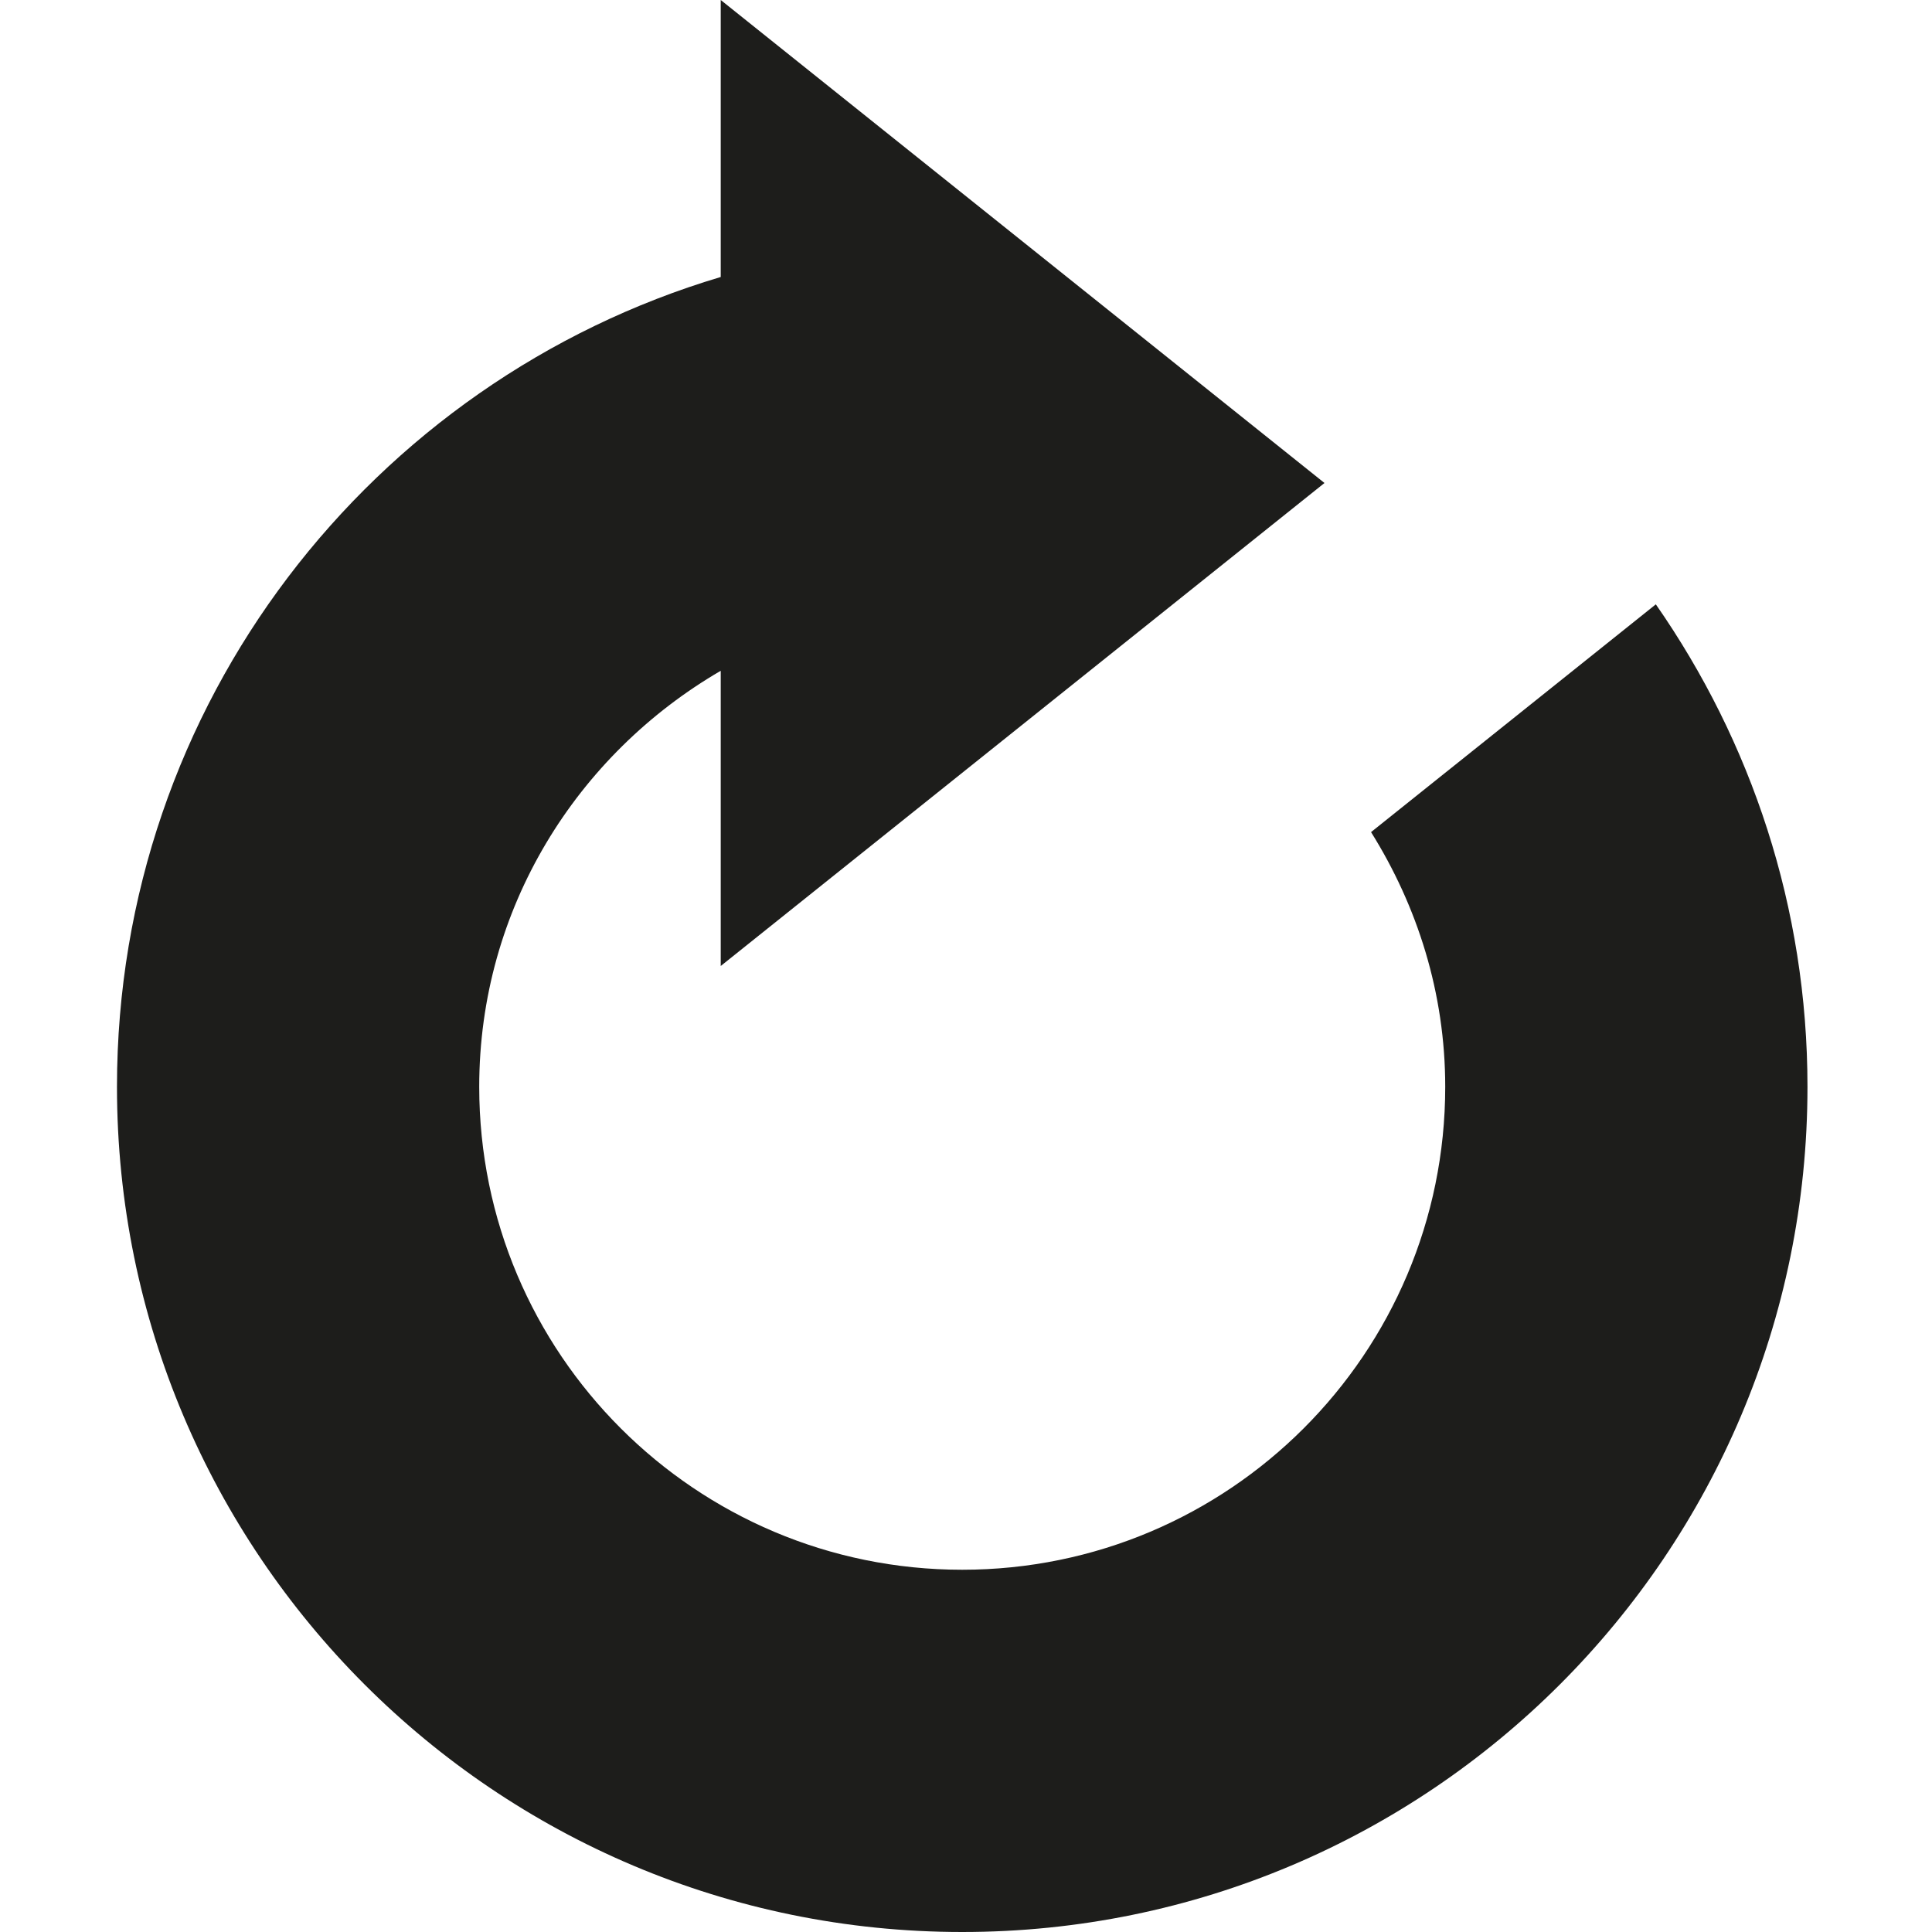
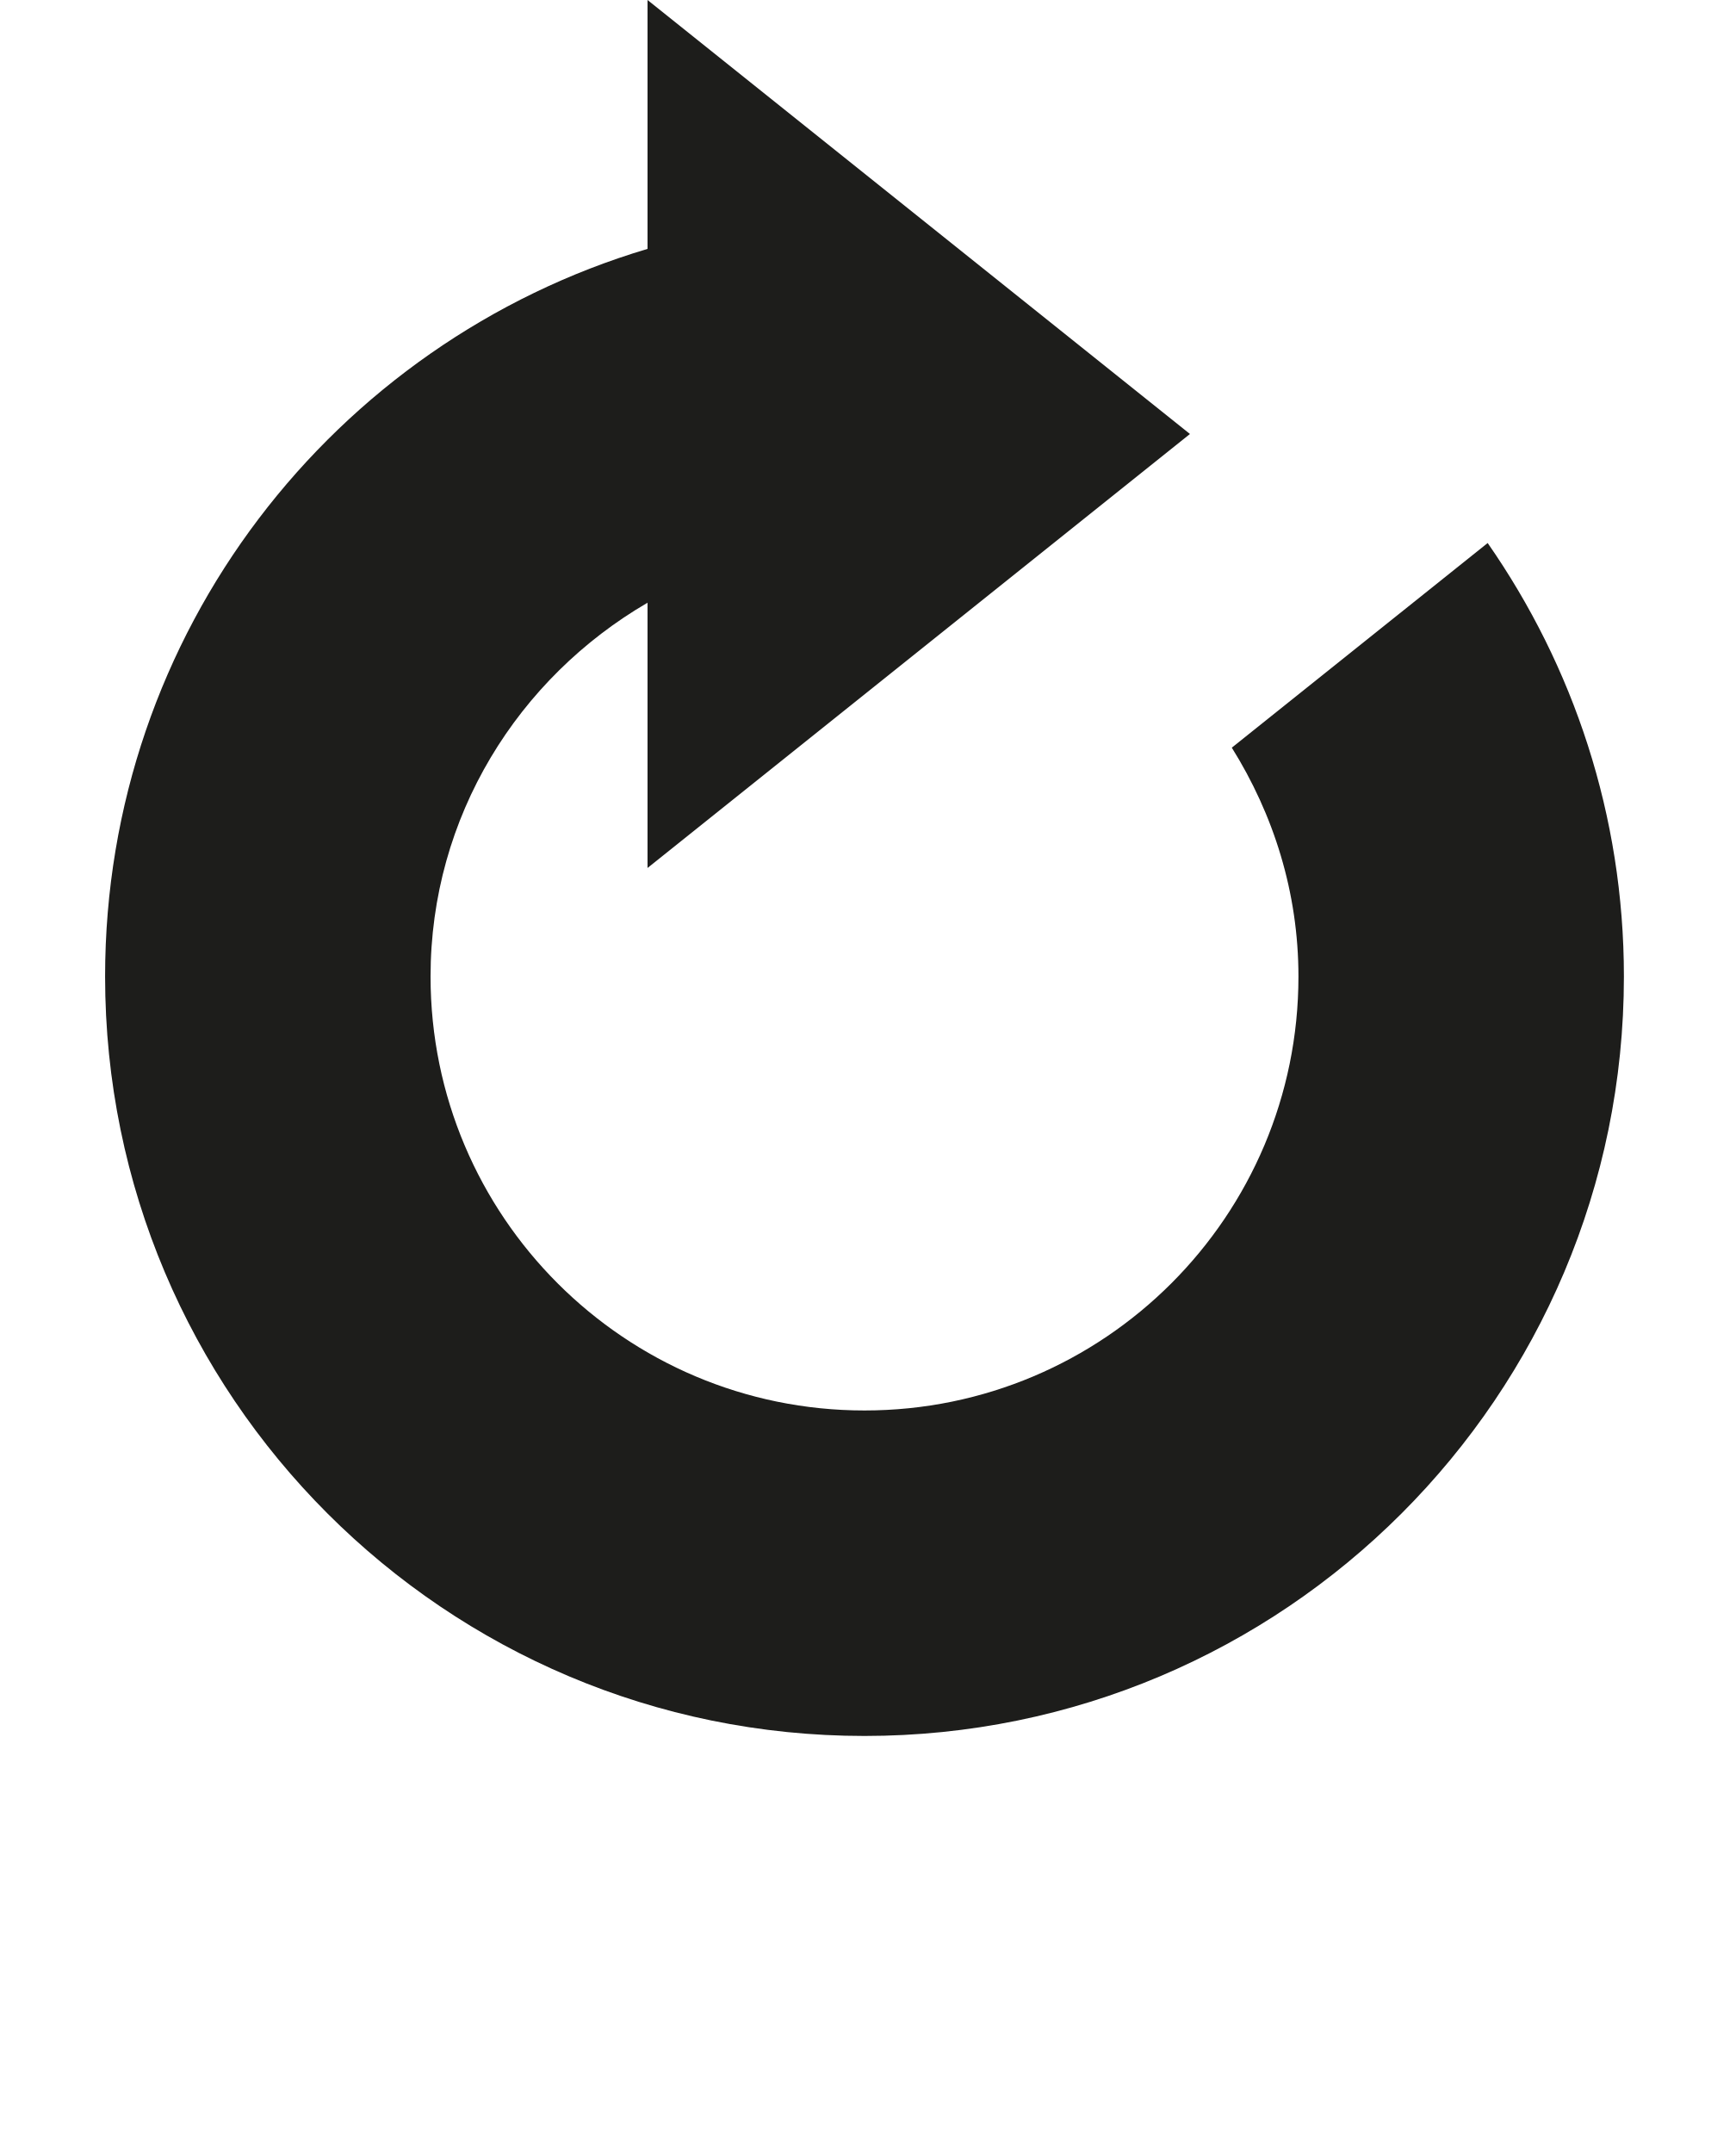
- <svg xmlns="http://www.w3.org/2000/svg" version="1.1" id="Layer_1" x="0px" y="0px" width="512px" height="512px" viewBox="0 0 512 512" enable-background="new 0 0 512 512" xml:space="preserve">
+ <svg xmlns="http://www.w3.org/2000/svg" version="1.1" id="Layer_1" x="0px" y="0px" width="512px" height="635px" viewBox="0 0 512 635" enable-background="new 0 0 512 635" xml:space="preserve">
  <g id="Grid" display="none">
    <g display="inline">
      <line fill="none" stroke="#B35047" x1="32" y1="0" x2="32" y2="512" />
      <line fill="none" stroke="#B35047" x1="64" y1="0" x2="64" y2="512" />
      <line fill="none" stroke="#B35047" x1="96" y1="0" x2="96" y2="512" />
      <line fill="none" stroke="#B35047" x1="128" y1="0" x2="128" y2="512" />
      <line fill="none" stroke="#B35047" x1="160" y1="0" x2="160" y2="512" />
      <line fill="none" stroke="#B35047" x1="192" y1="0" x2="192" y2="512" />
      <line fill="none" stroke="#B35047" x1="224" y1="0" x2="224" y2="512" />
      <line fill="none" stroke="#B35047" x1="256" y1="0" x2="256" y2="512" />
      <line fill="none" stroke="#B35047" x1="288" y1="0" x2="288" y2="512" />
      <line fill="none" stroke="#B35047" x1="320" y1="0" x2="320" y2="512" />
      <line fill="none" stroke="#B35047" x1="352" y1="0" x2="352" y2="512" />
      <line fill="none" stroke="#B35047" x1="384" y1="0" x2="384" y2="512" />
      <line fill="none" stroke="#B35047" x1="416" y1="0" x2="416" y2="512" />
      <line fill="none" stroke="#B35047" x1="448" y1="0" x2="448" y2="512" />
      <line fill="none" stroke="#B35047" x1="480" y1="0" x2="480" y2="512" />
      <line fill="none" stroke="#B35047" x1="0" y1="32" x2="512" y2="32" />
      <line fill="none" stroke="#B35047" x1="0" y1="64" x2="512" y2="64" />
      <line fill="none" stroke="#B35047" x1="0" y1="96" x2="512" y2="96" />
      <line fill="none" stroke="#B35047" x1="0" y1="128" x2="512" y2="128" />
      <line fill="none" stroke="#B35047" x1="0" y1="160" x2="512" y2="160" />
      <line fill="none" stroke="#B35047" x1="0" y1="192" x2="512" y2="192" />
      <line fill="none" stroke="#B35047" x1="0" y1="224" x2="512" y2="224" />
      <line fill="none" stroke="#B35047" x1="0" y1="256" x2="512" y2="256" />
      <line fill="none" stroke="#B35047" x1="0" y1="288" x2="512" y2="288" />
      <line fill="none" stroke="#B35047" x1="0" y1="320" x2="512" y2="320" />
      <line fill="none" stroke="#B35047" x1="0" y1="352" x2="512" y2="352" />
      <line fill="none" stroke="#B35047" x1="0" y1="384" x2="512" y2="384" />
      <line fill="none" stroke="#B35047" x1="0" y1="416" x2="512" y2="416" />
      <line fill="none" stroke="#B35047" x1="0" y1="448" x2="512" y2="448" />
      <line fill="none" stroke="#B35047" x1="0" y1="480" x2="512" y2="480" />
-       <rect fill="none" stroke="#B35047" width="512" height="512" />
+       <rect x="0" y="0" fill="none" stroke="#B35047" width="512" height="512" />
    </g>
  </g>
-   <path id="Refresh_1_" fill="#1D1D1B" d="M438.812,160.157l-75.469,60.359c12.281,19.641,19.657,42.641,19.657,67.484  c0,70.688-57.313,128-128.001,128c-70.688,0-128-57.312-128-128c0-47.25,25.907-88.062,64.001-110.234V256l160-128L191,0v73.406  C98.5,100.953,31,186.531,31,288c0,123.72,100.282,224,224,224c123.719,0,224-100.28,224-224  C479,240.438,464.062,196.422,438.812,160.157z" />
+   <path id="Refresh_1_" fill="#1D1D1B" d="M438.812,160.157l-75.469,60.359C375.624,240.157,383,263.157,383,288  c0,70.688-57.313,128-128.001,128c-70.688,0-128-57.312-128-128c0-47.25,25.907-88.062,64.001-110.233V256l160-128L191,0v73.406  C98.5,100.953,31,186.531,31,288c0,123.721,100.282,224,224,224c123.719,0,224-100.279,224-224  C479,240.438,464.062,196.422,438.812,160.157z" />
</svg>
